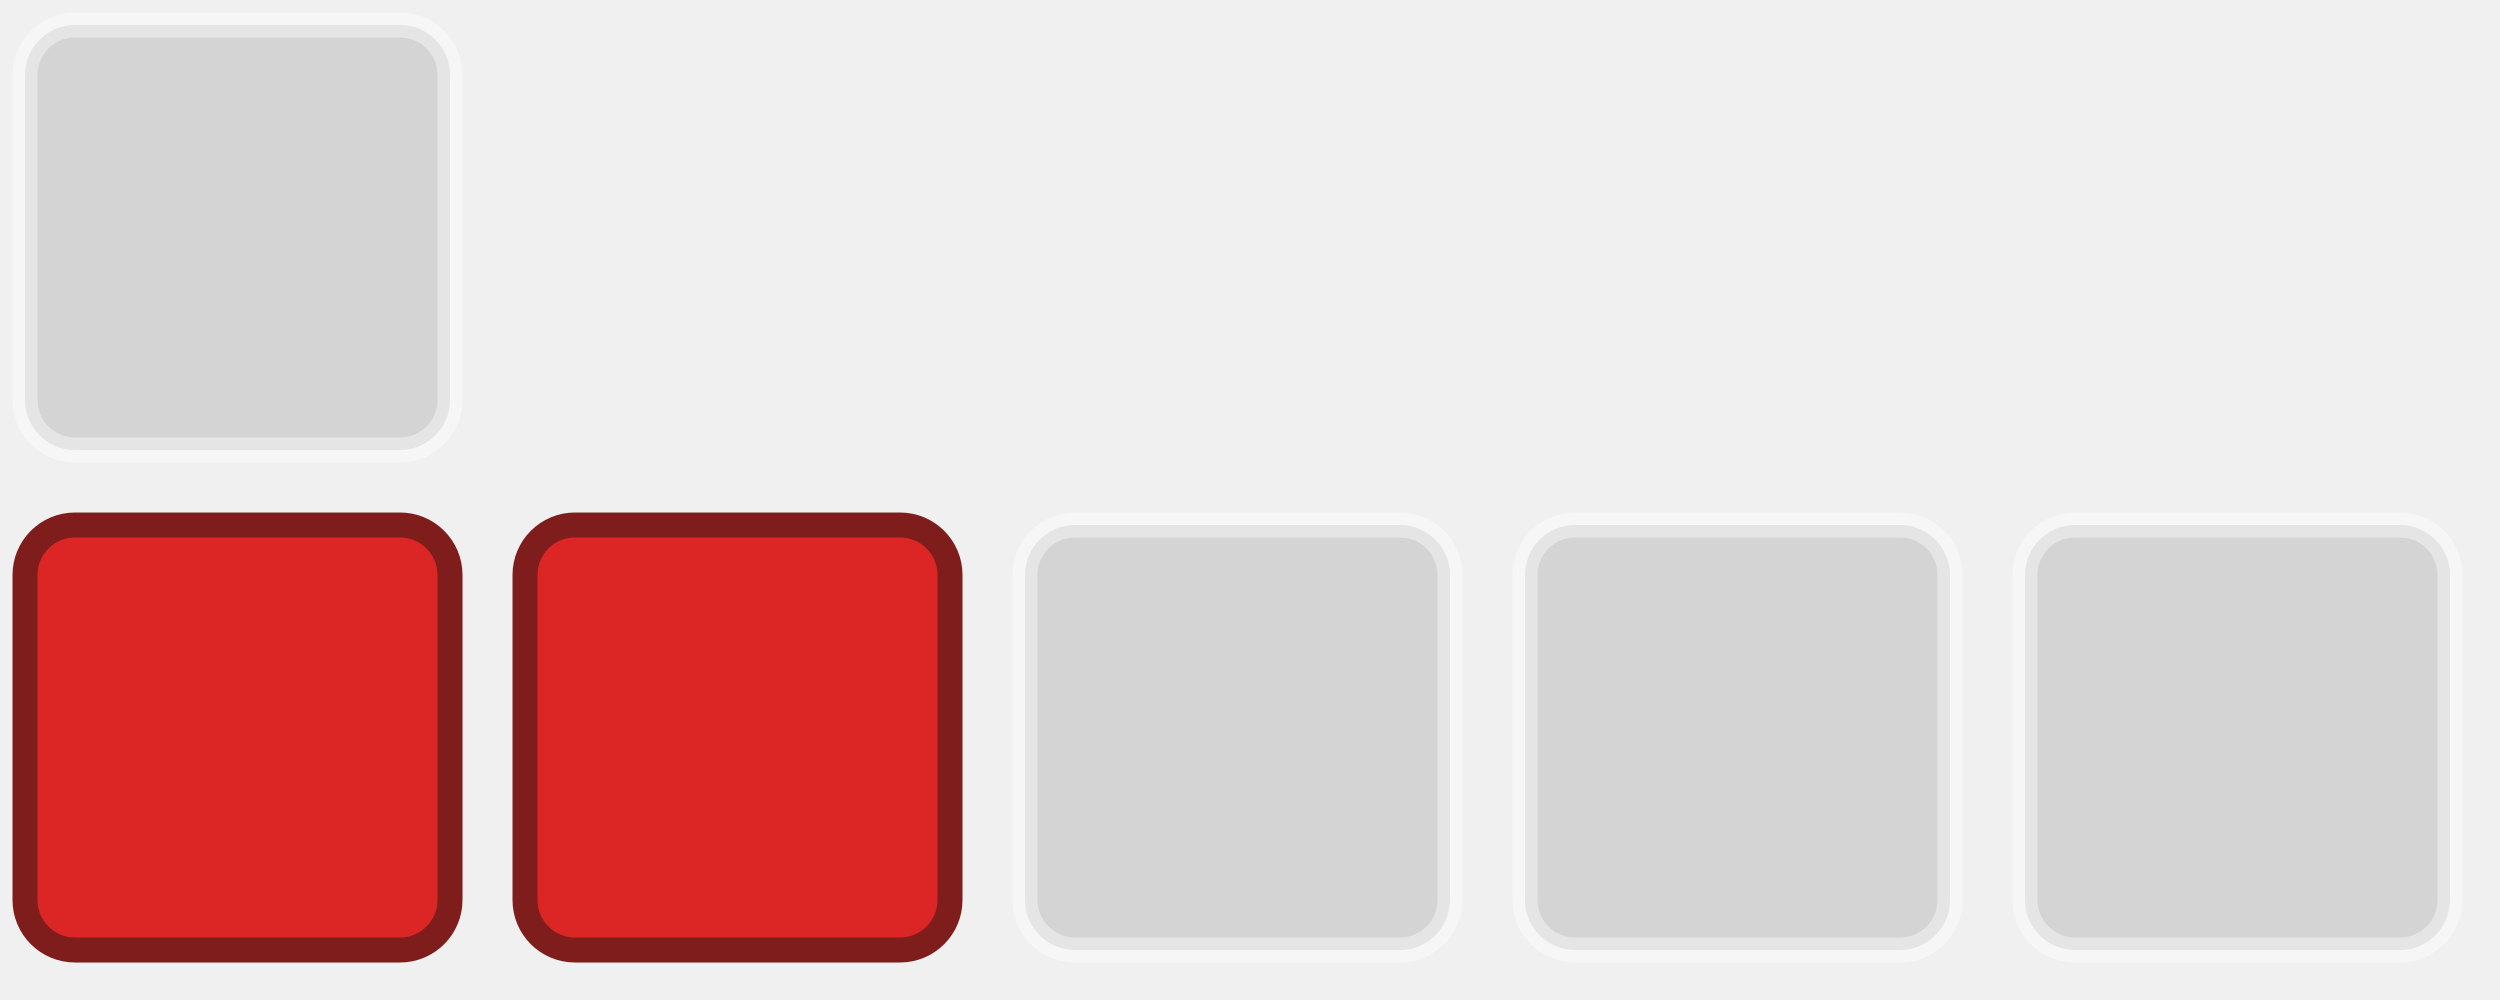
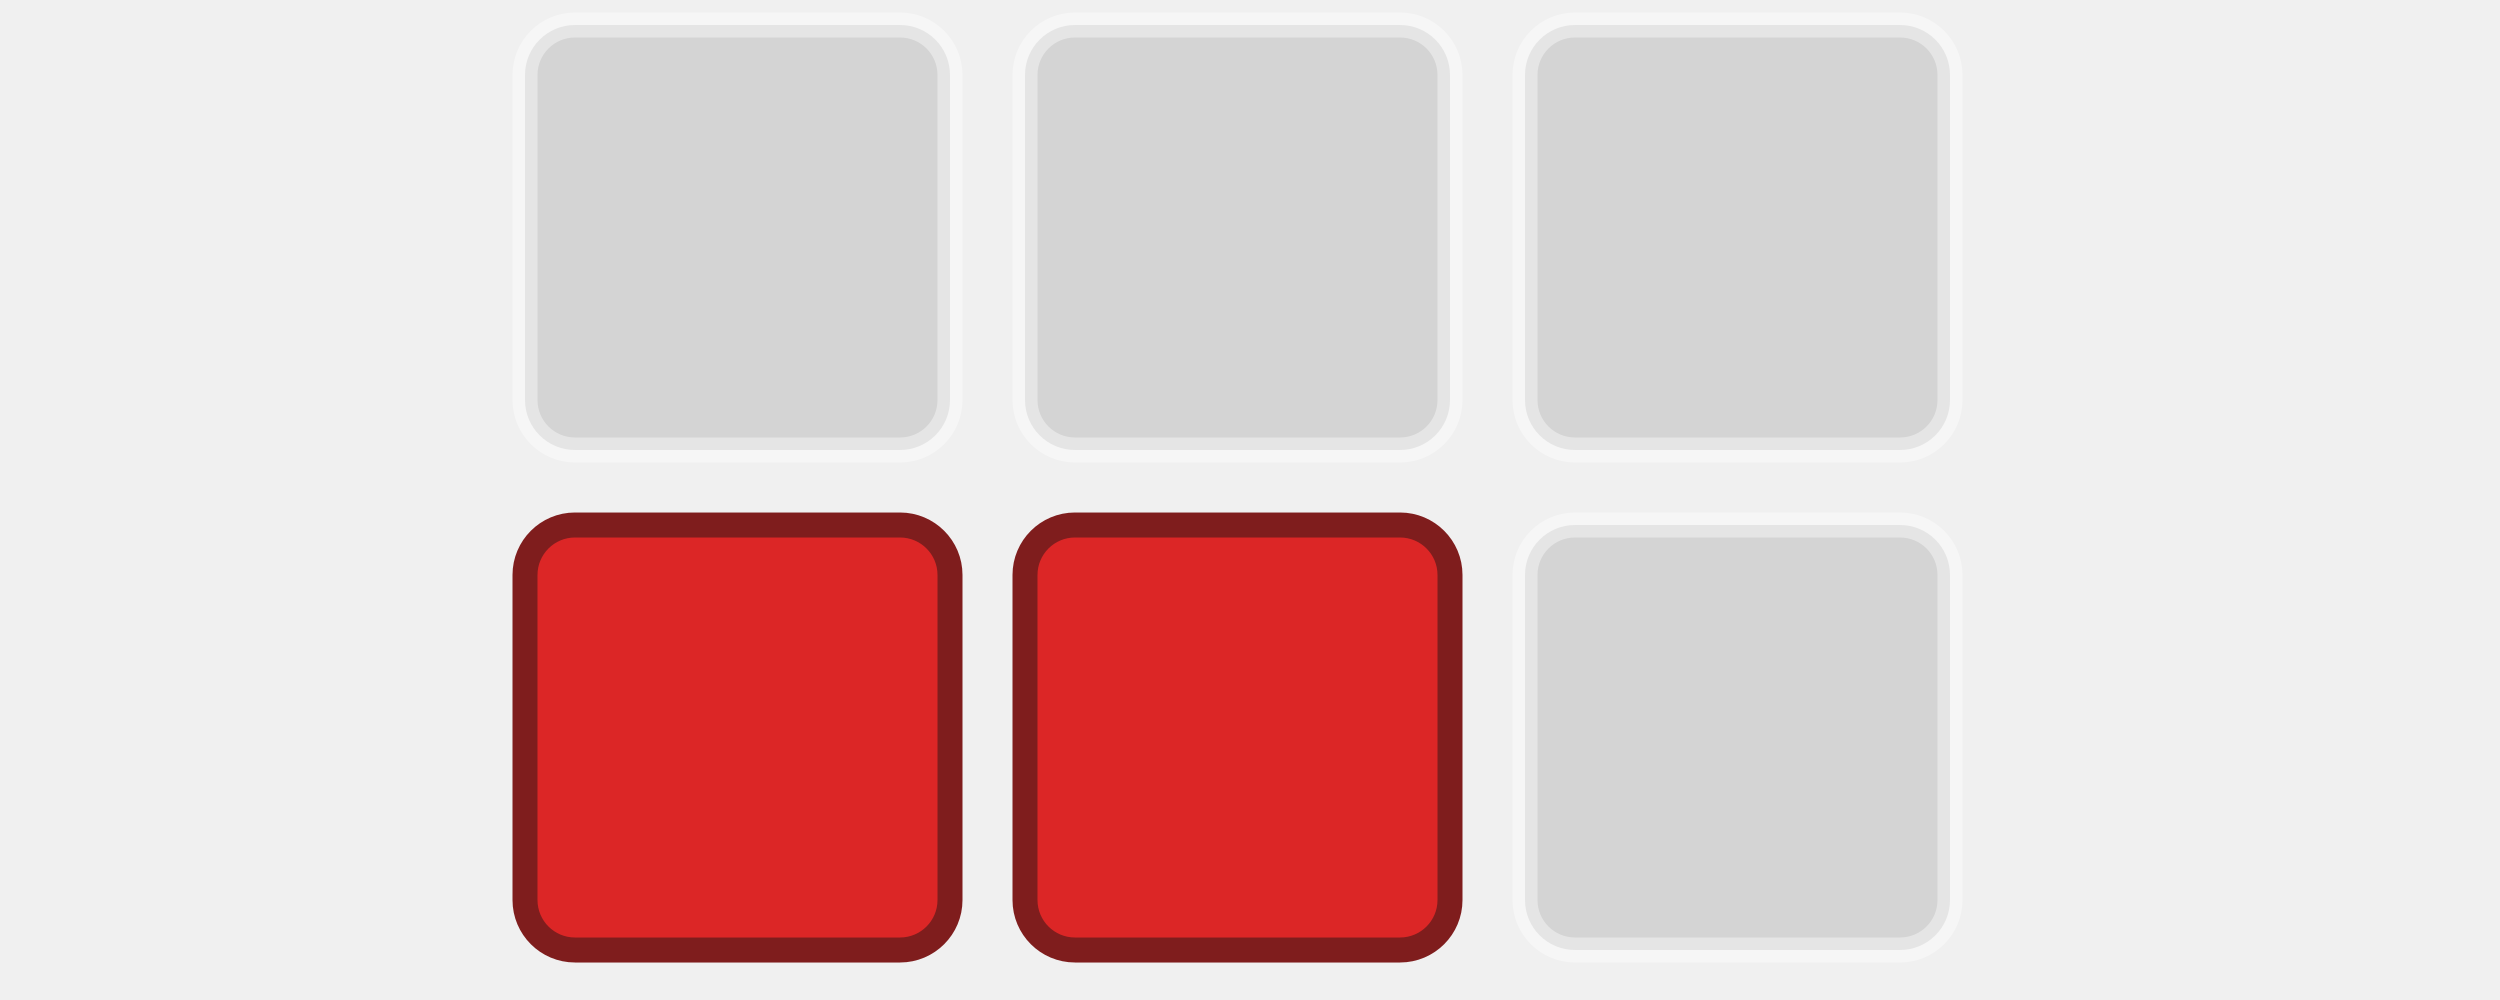
<svg xmlns="http://www.w3.org/2000/svg" width="800" height="320" viewBox="0 0 100 40">
-   <rect x="1" y="21" width="17" height="17" rx="2" fill="#dc2626" stroke="#7f1d1d" stroke-width="1" />
  <rect x="21" y="21" width="17" height="17" rx="2" fill="#dc2626" stroke="#7f1d1d" stroke-width="1" />
-   <rect x="41" y="21" width="17" height="17" rx="2" fill="#000" fill-opacity="0.12" stroke="#fff" stroke-opacity="0.4" stroke-width="1" />
+   <rect x="41" y="21" width="17" height="17" rx="2" fill="#dc2626" stroke="#7f1d1d" stroke-width="1" />
  <rect x="61" y="21" width="17" height="17" rx="2" fill="#000" fill-opacity="0.12" stroke="#fff" stroke-opacity="0.4" stroke-width="1" />
-   <rect x="81" y="21" width="17" height="17" rx="2" fill="#000" fill-opacity="0.12" stroke="#fff" stroke-opacity="0.4" stroke-width="1" />
-   <rect x="1" y="1" width="17" height="17" rx="2" fill="#000" fill-opacity="0.12" stroke="#fff" stroke-opacity="0.4" stroke-width="1" />
+   <rect x="21" y="1" width="17" height="17" rx="2" fill="#000" fill-opacity="0.12" stroke="#fff" stroke-opacity="0.4" stroke-width="1" />
+   <rect x="41" y="1" width="17" height="17" rx="2" fill="#000" fill-opacity="0.12" stroke="#fff" stroke-opacity="0.4" stroke-width="1" />
+   <rect x="61" y="1" width="17" height="17" rx="2" fill="#000" fill-opacity="0.12" stroke="#fff" stroke-opacity="0.4" stroke-width="1" />
</svg>
